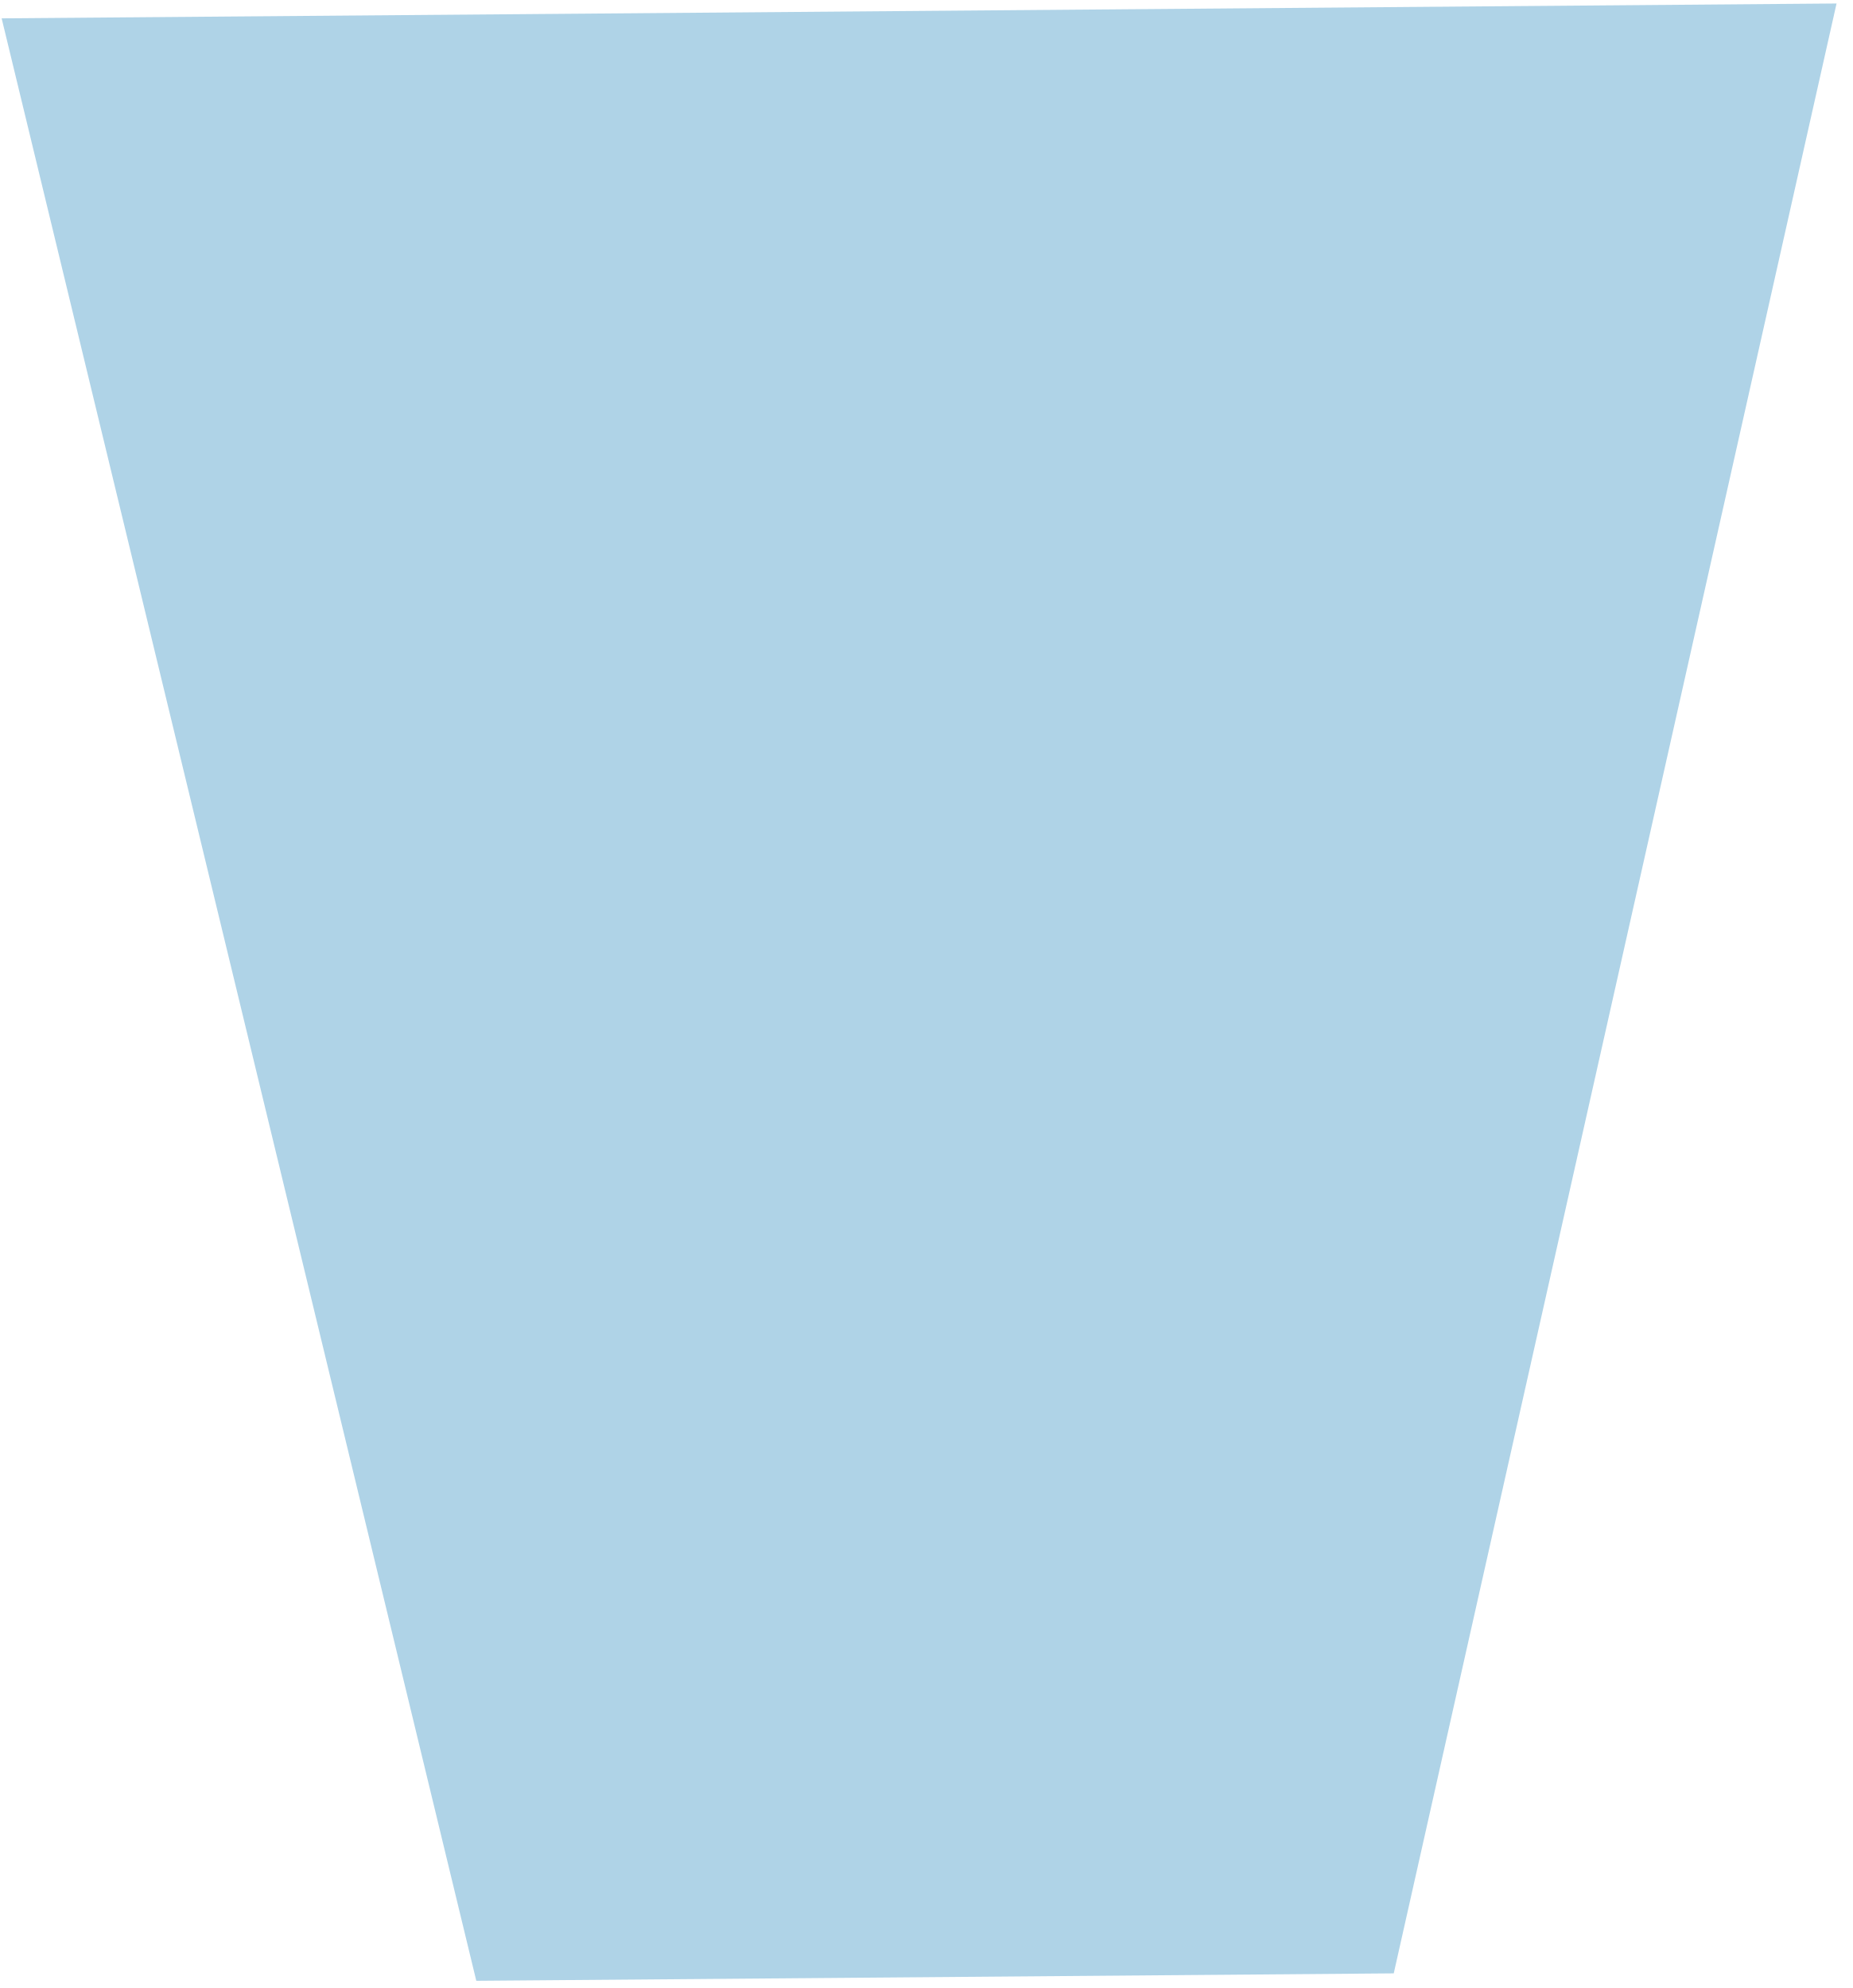
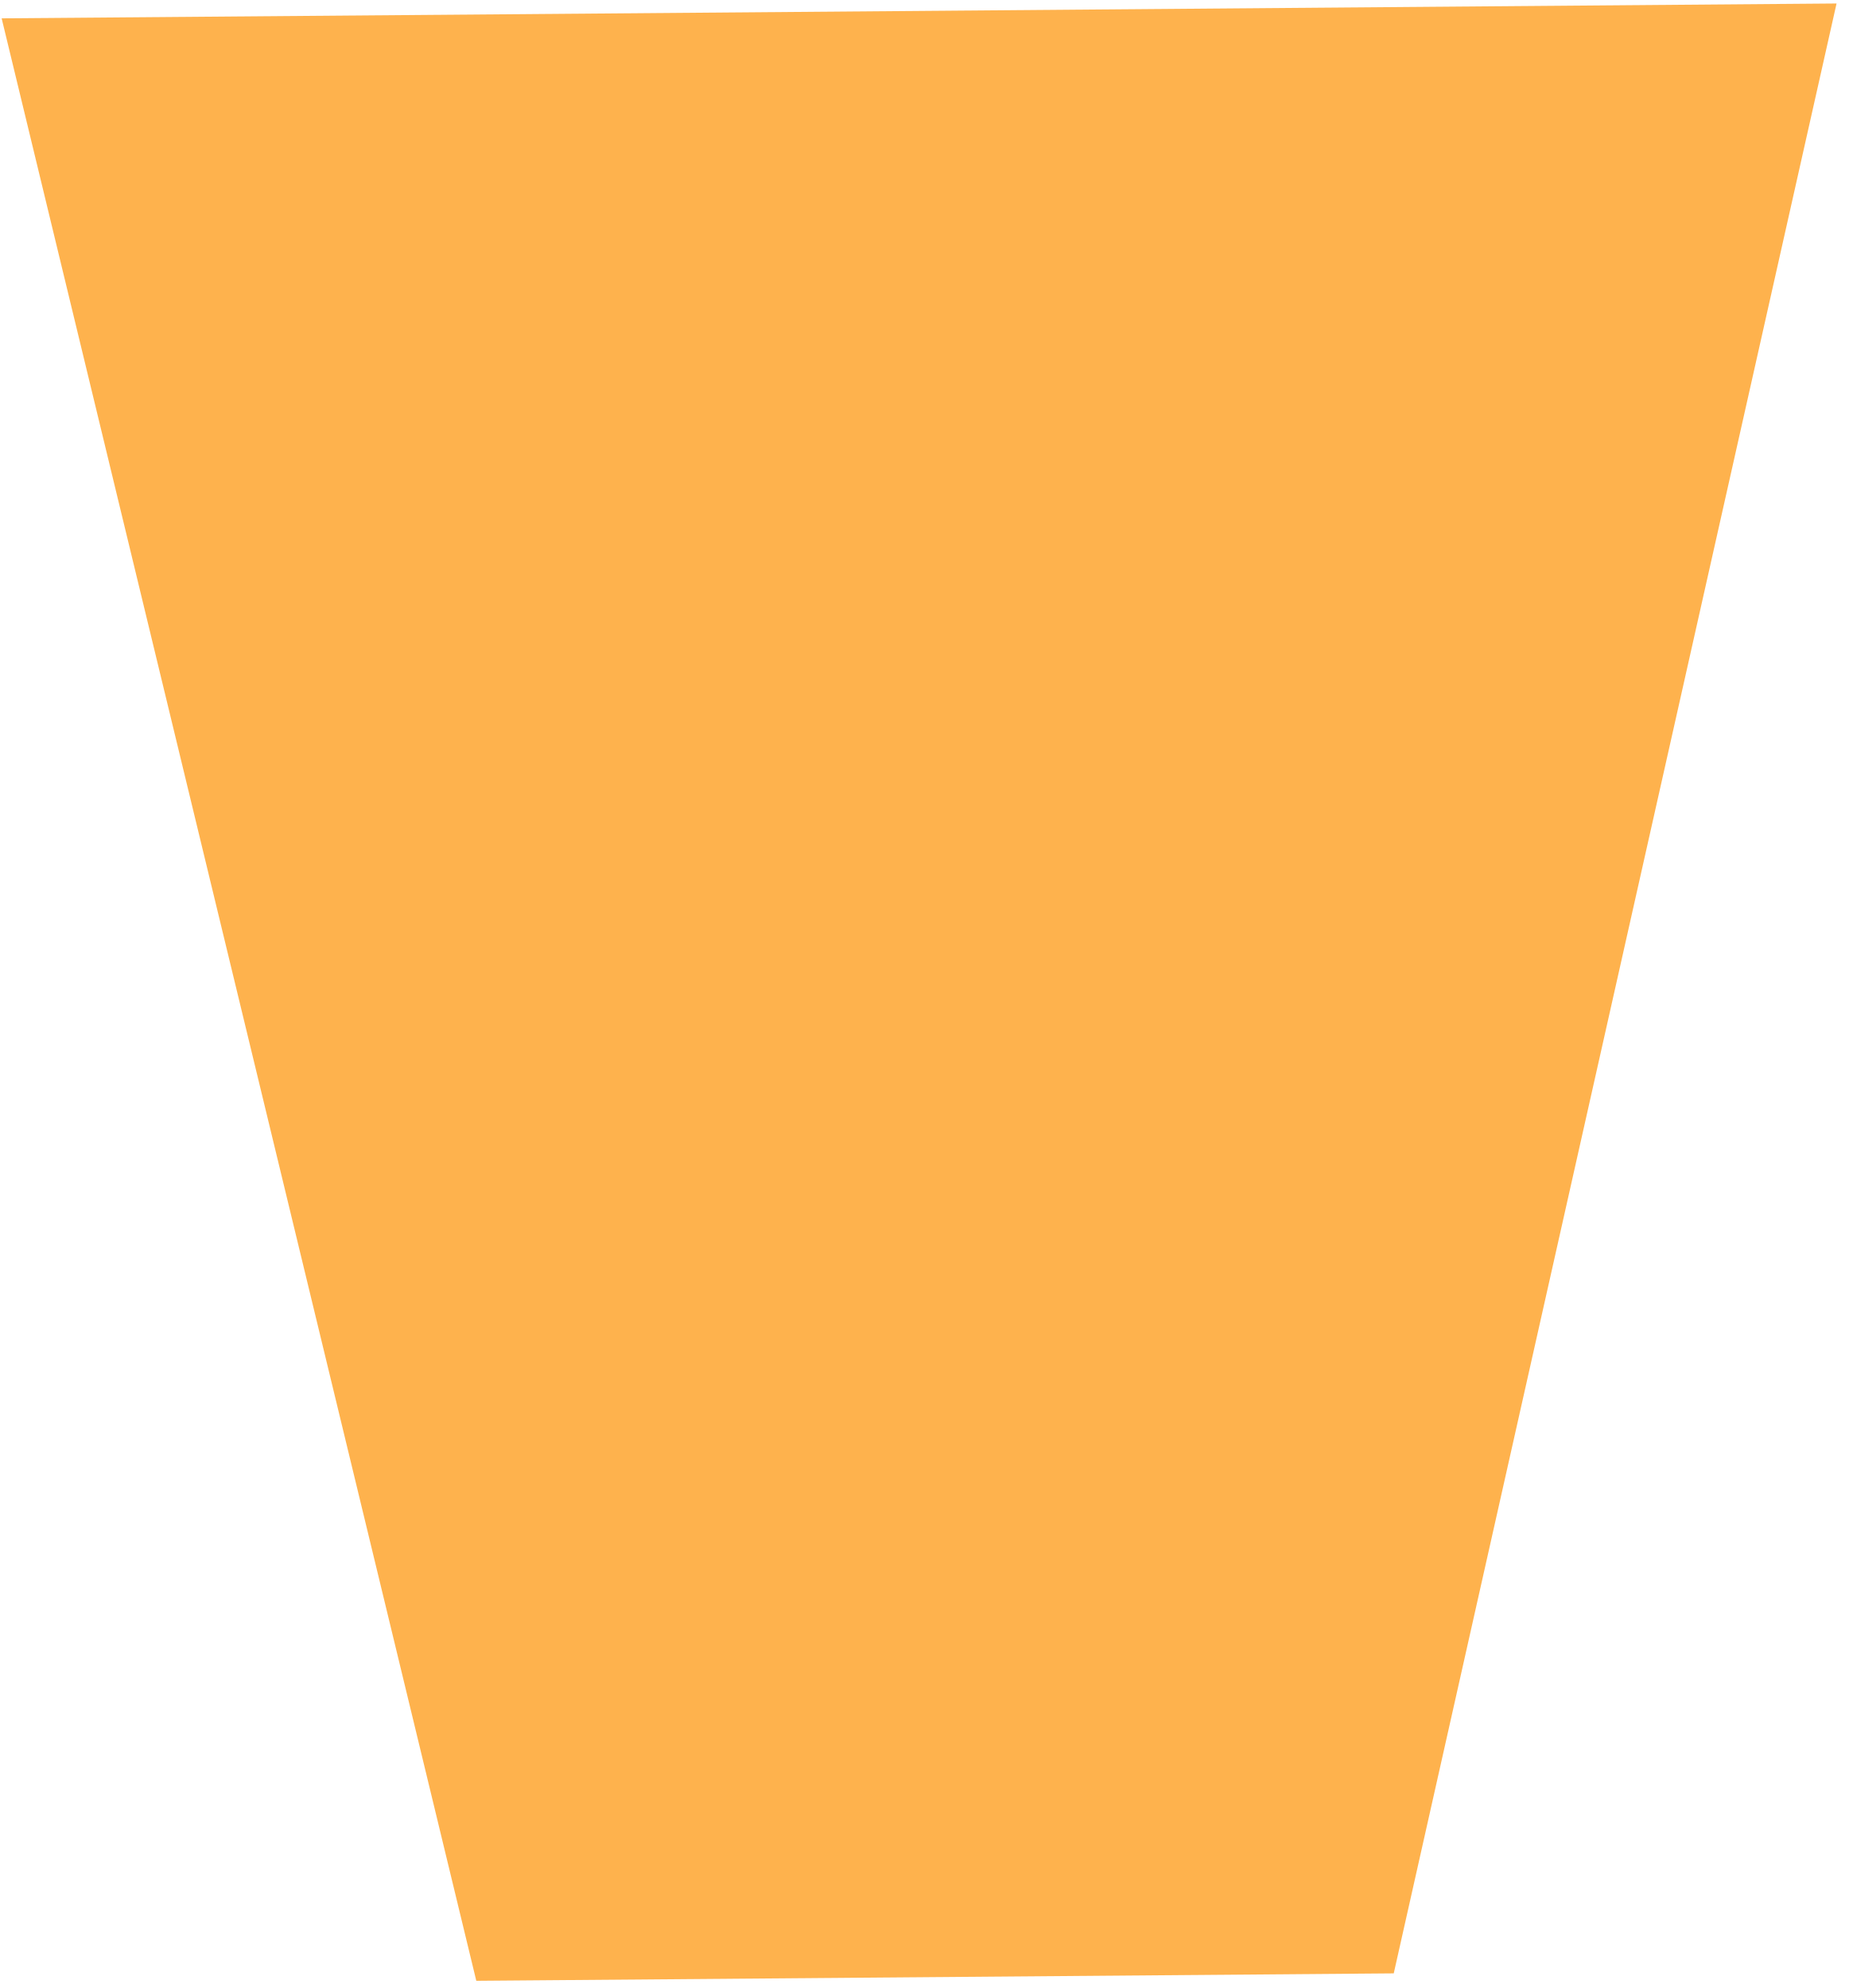
<svg xmlns="http://www.w3.org/2000/svg" width="505" height="542" viewBox="0 0 505 542" fill="none">
-   <path d="M0.449 5.002L500.66 0.952L379.947 538.012L129.842 540.037L0.449 5.002Z" fill="#8DC1DD" fill-opacity="0.7" />
+   <path d="M0.449 5.002L500.66 0.952L379.947 538.012L129.842 540.037L0.449 5.002Z" fill="#fd9f21 " fill-opacity="0.8" />
</svg>
